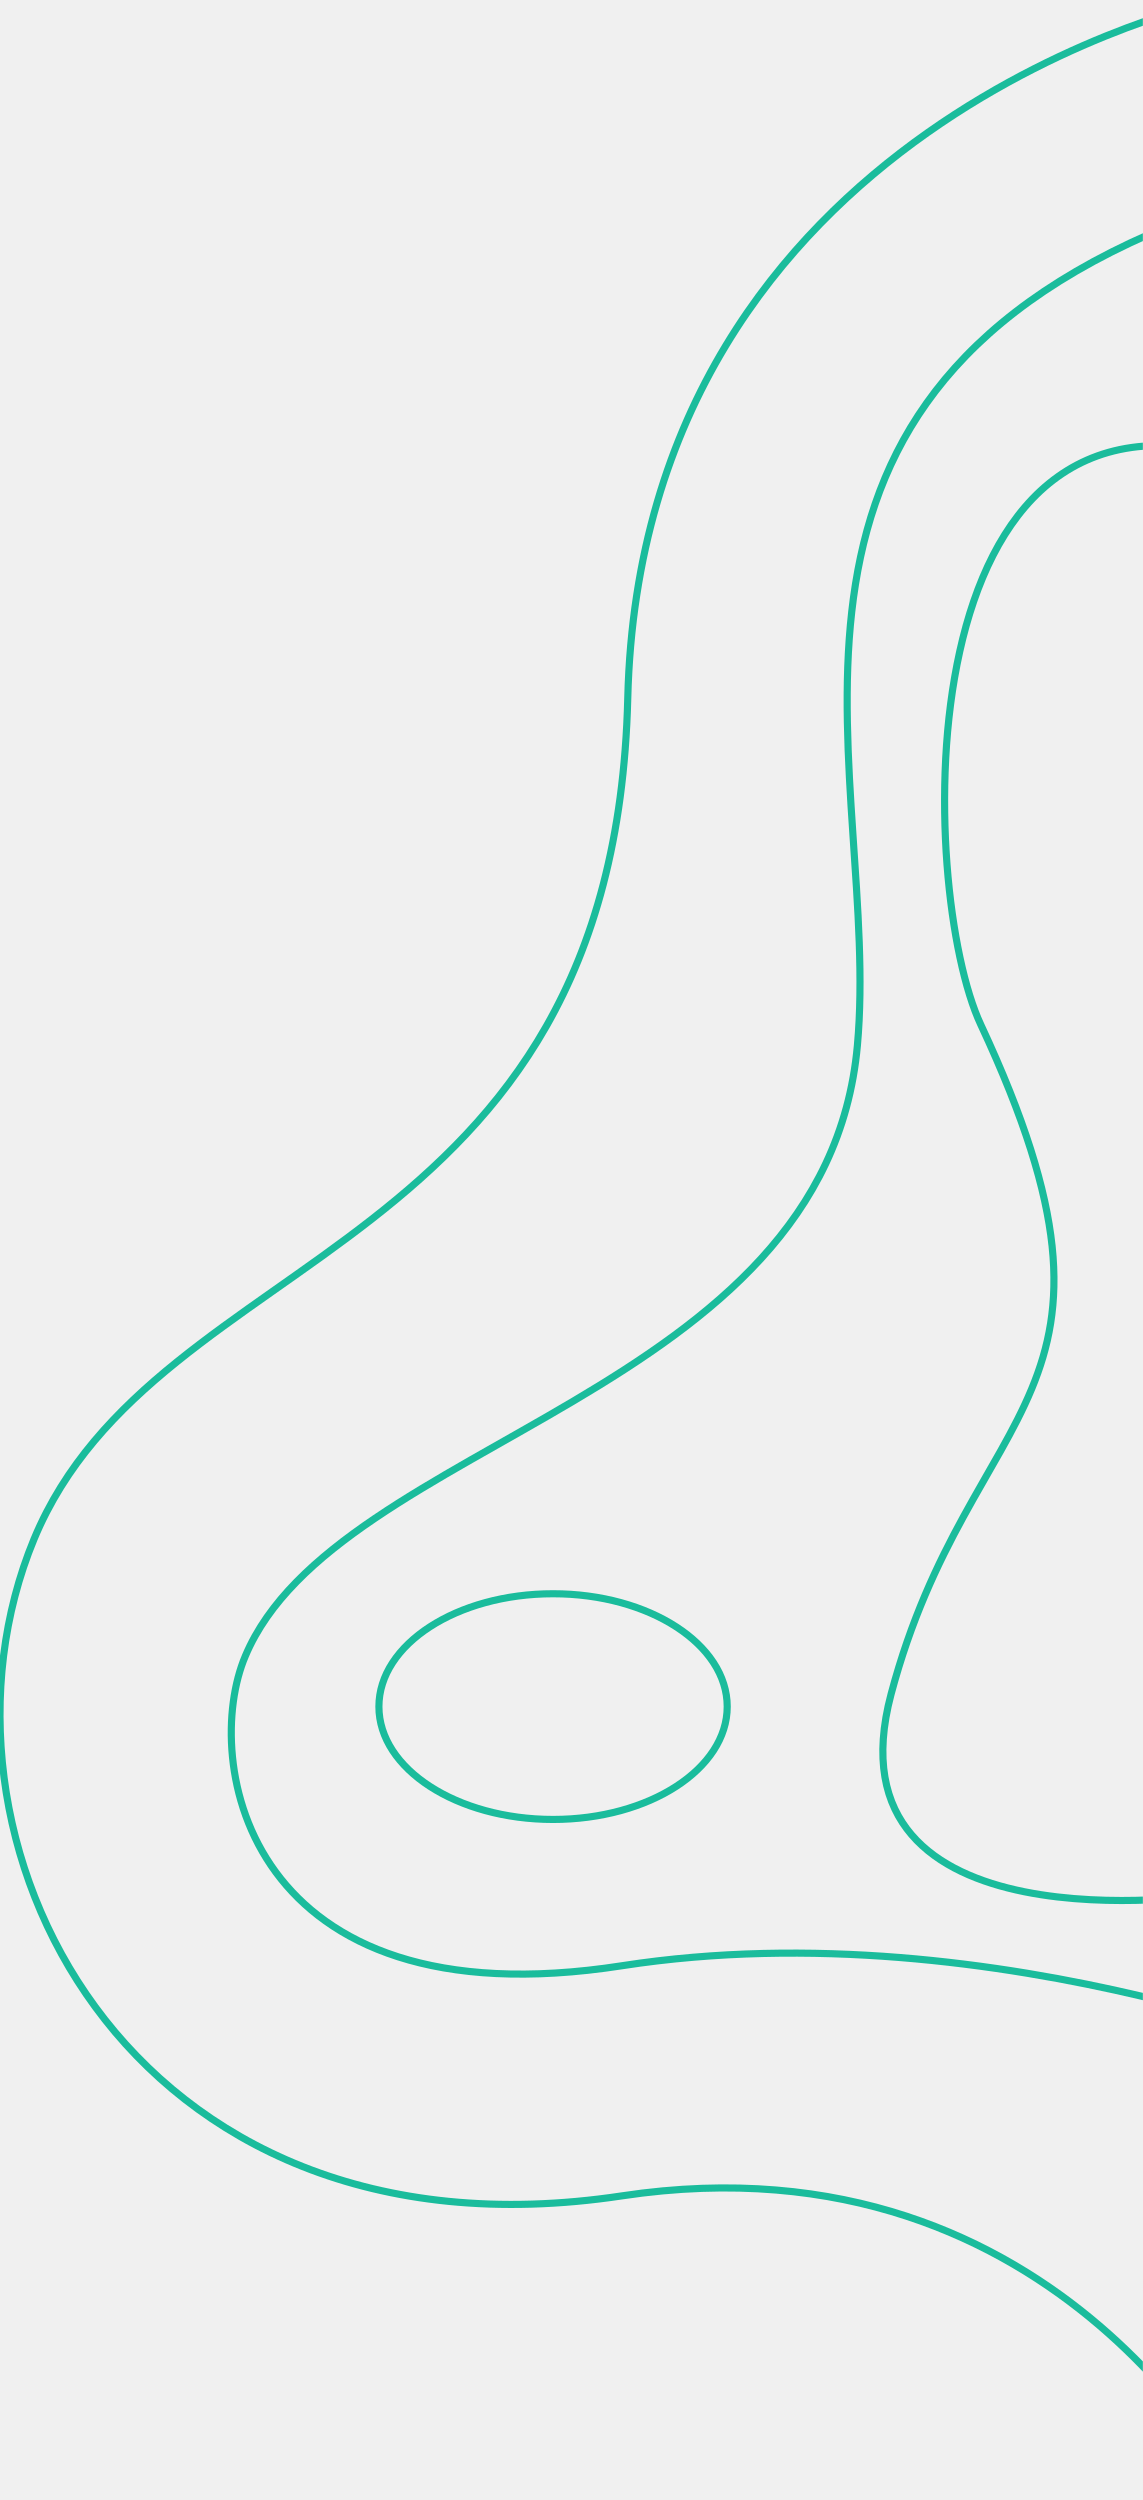
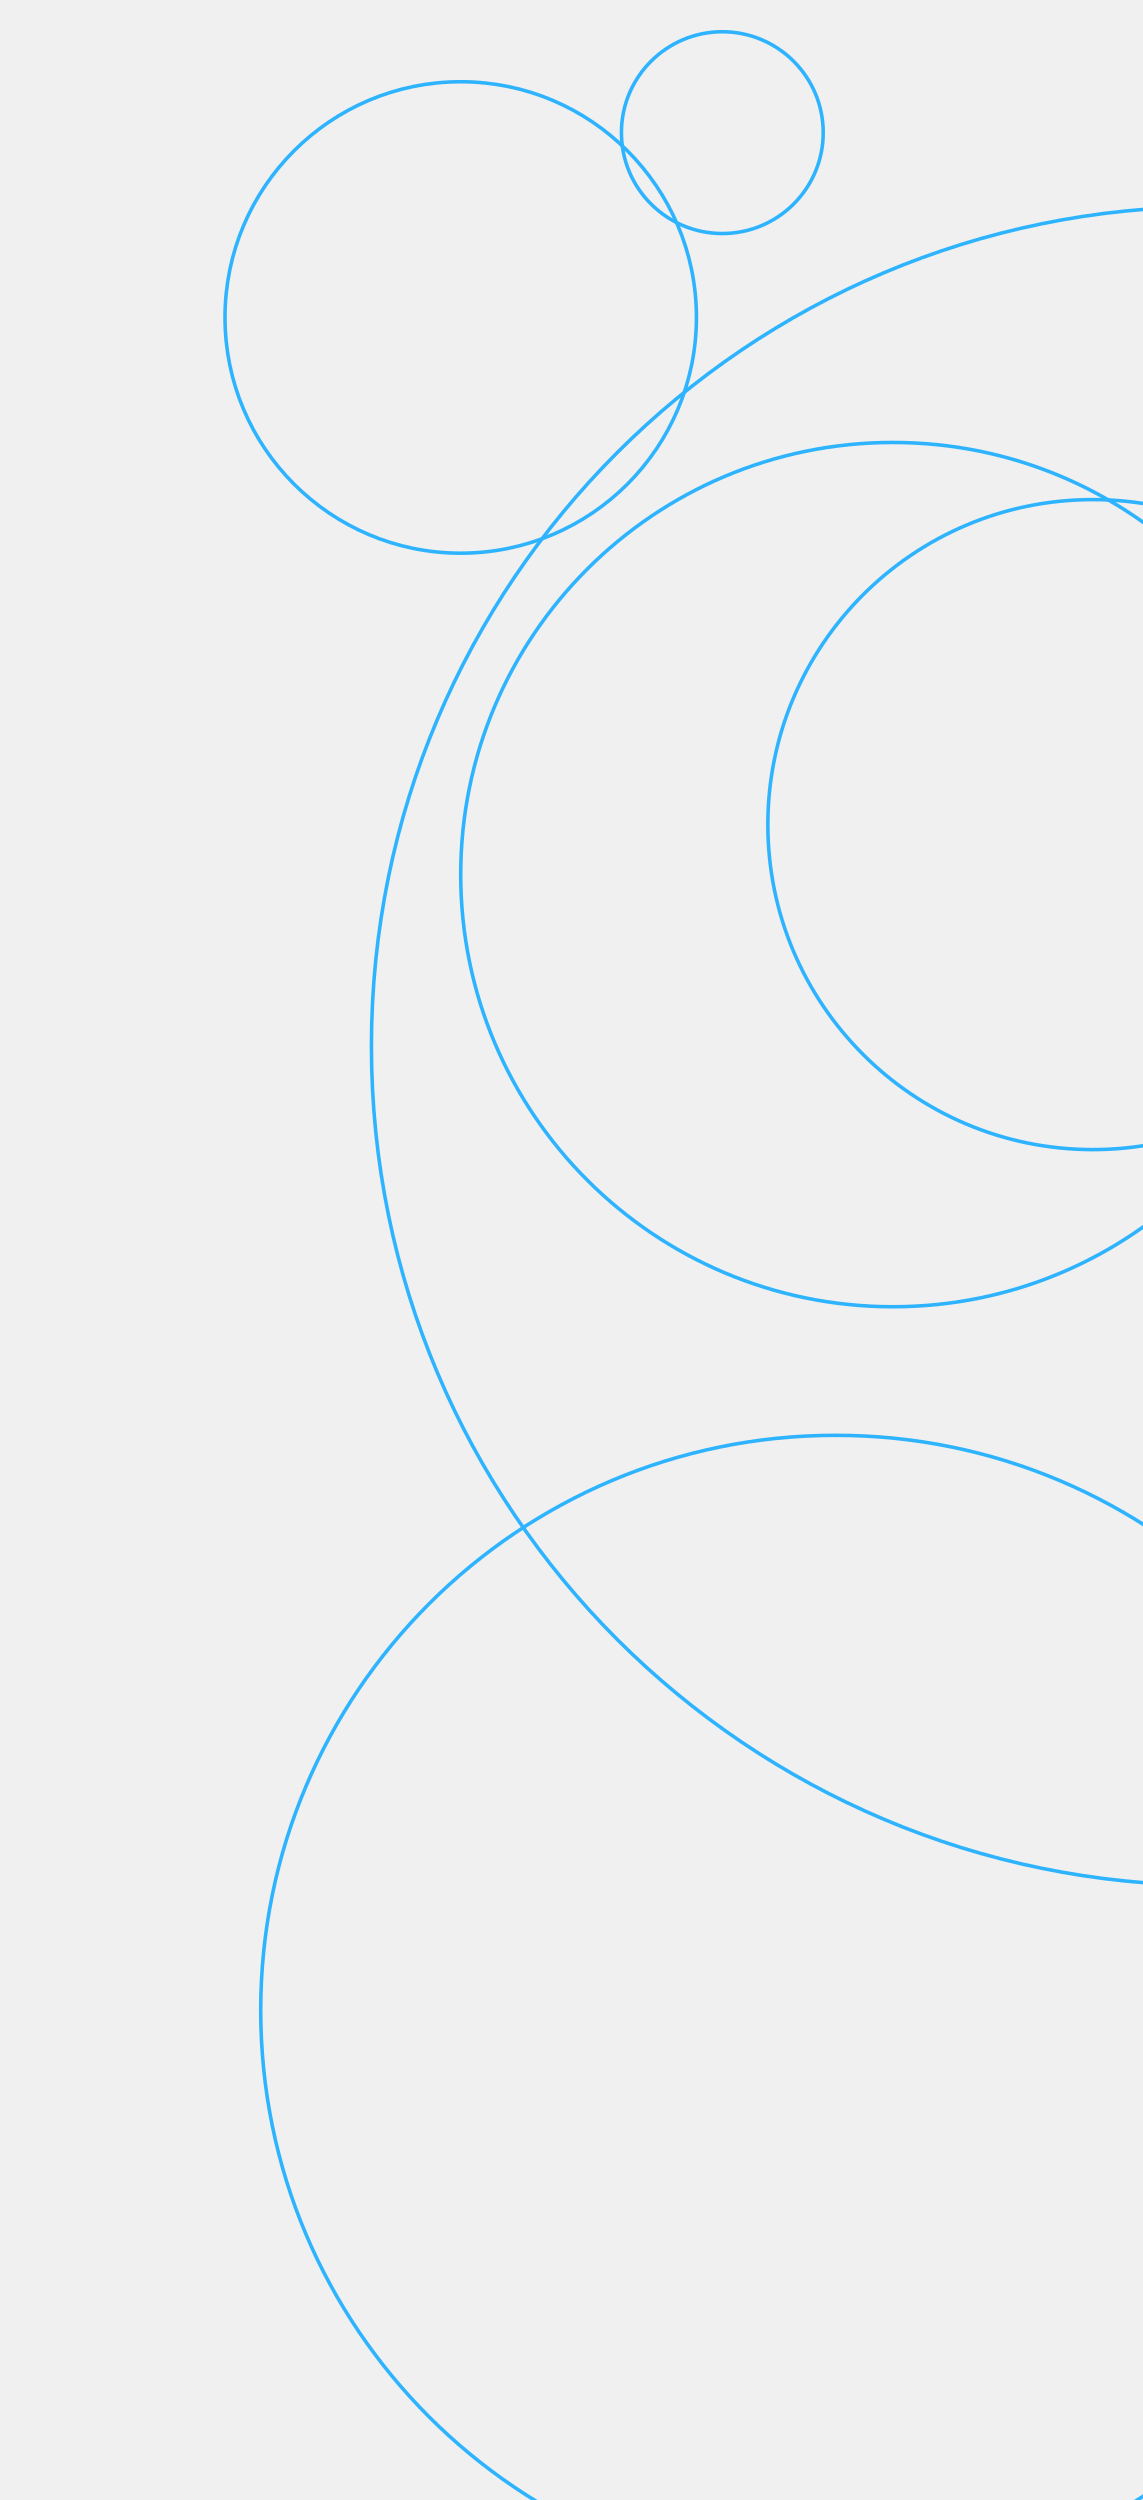
- <svg xmlns="http://www.w3.org/2000/svg" width="320" height="700" viewBox="0 0 320 700" fill="none">
-   <g clip-path="url(#clip0)">
-     <path d="M348.473 701.543C348.473 701.543 298.276 596.14 174.1 614.848C34.864 635.837 -24.893 514.122 9.527 430.964C44.067 347.805 171.829 353.623 175.773 195.519C179.717 33.993 340.585 5.96664e-05 340.585 5.96664e-05" stroke="#1ABC9C" stroke-width="2" stroke-miterlimit="10" />
-     <path d="M385.882 579.714C385.882 579.714 279.752 534.085 174.22 550.397C68.689 566.824 56.259 493.019 68.689 463.703C94.265 402.788 231.229 391.039 240.073 292.709C246.766 218.79 201.887 118.201 322 65.5" stroke="#1ABC9C" stroke-width="2" stroke-miterlimit="10" />
-     <path d="M338.553 530.549C338.553 530.549 230.153 546.975 249.515 474.311C271.744 391.039 323.853 392.293 274.613 286.891C257.044 249.361 251.905 98.33 348.473 128.787" stroke="#1ABC9C" stroke-width="2" stroke-miterlimit="10" />
-     <path d="M106.095 477.848C106.095 495.299 127.927 509.446 154.858 509.446C181.788 509.446 203.62 495.299 203.62 477.848C203.62 460.397 181.788 446.25 154.858 446.25C127.927 446.25 106.095 460.397 106.095 477.848Z" stroke="#1ABC9C" stroke-width="2" stroke-miterlimit="10" />
-   </g>
-   <defs>
-     <clipPath id="clip0">
-       <rect width="320" height="700" fill="white" transform="translate(0.000244141)" />
-     </clipPath>
-   </defs>
+ <svg xmlns="http://www.w3.org/2000/svg" version="1.1" id="Layer_1" x="0px" y="0px" viewBox="0 0 320 700" style="enable-background:new 0 0 320 700;" xml:space="preserve">
+   <style type="text/css">
+ 	.st0{fill:none;stroke:#2EB3FF;stroke-miterlimit:10;}
+ </style>
+   <circle class="st0" cx="250" cy="244.89" r="121" />
+   <circle class="st0" cx="339" cy="292.89" r="235" />
+   <circle class="st0" cx="306" cy="230.89" r="91" />
+   <circle class="st0" cx="234" cy="562.89" r="161" />
+   <circle class="st0" cx="129" cy="88.89" r="66" />
+   <circle class="st0" cx="202.25" cy="37.14" r="28.25" />
</svg>
